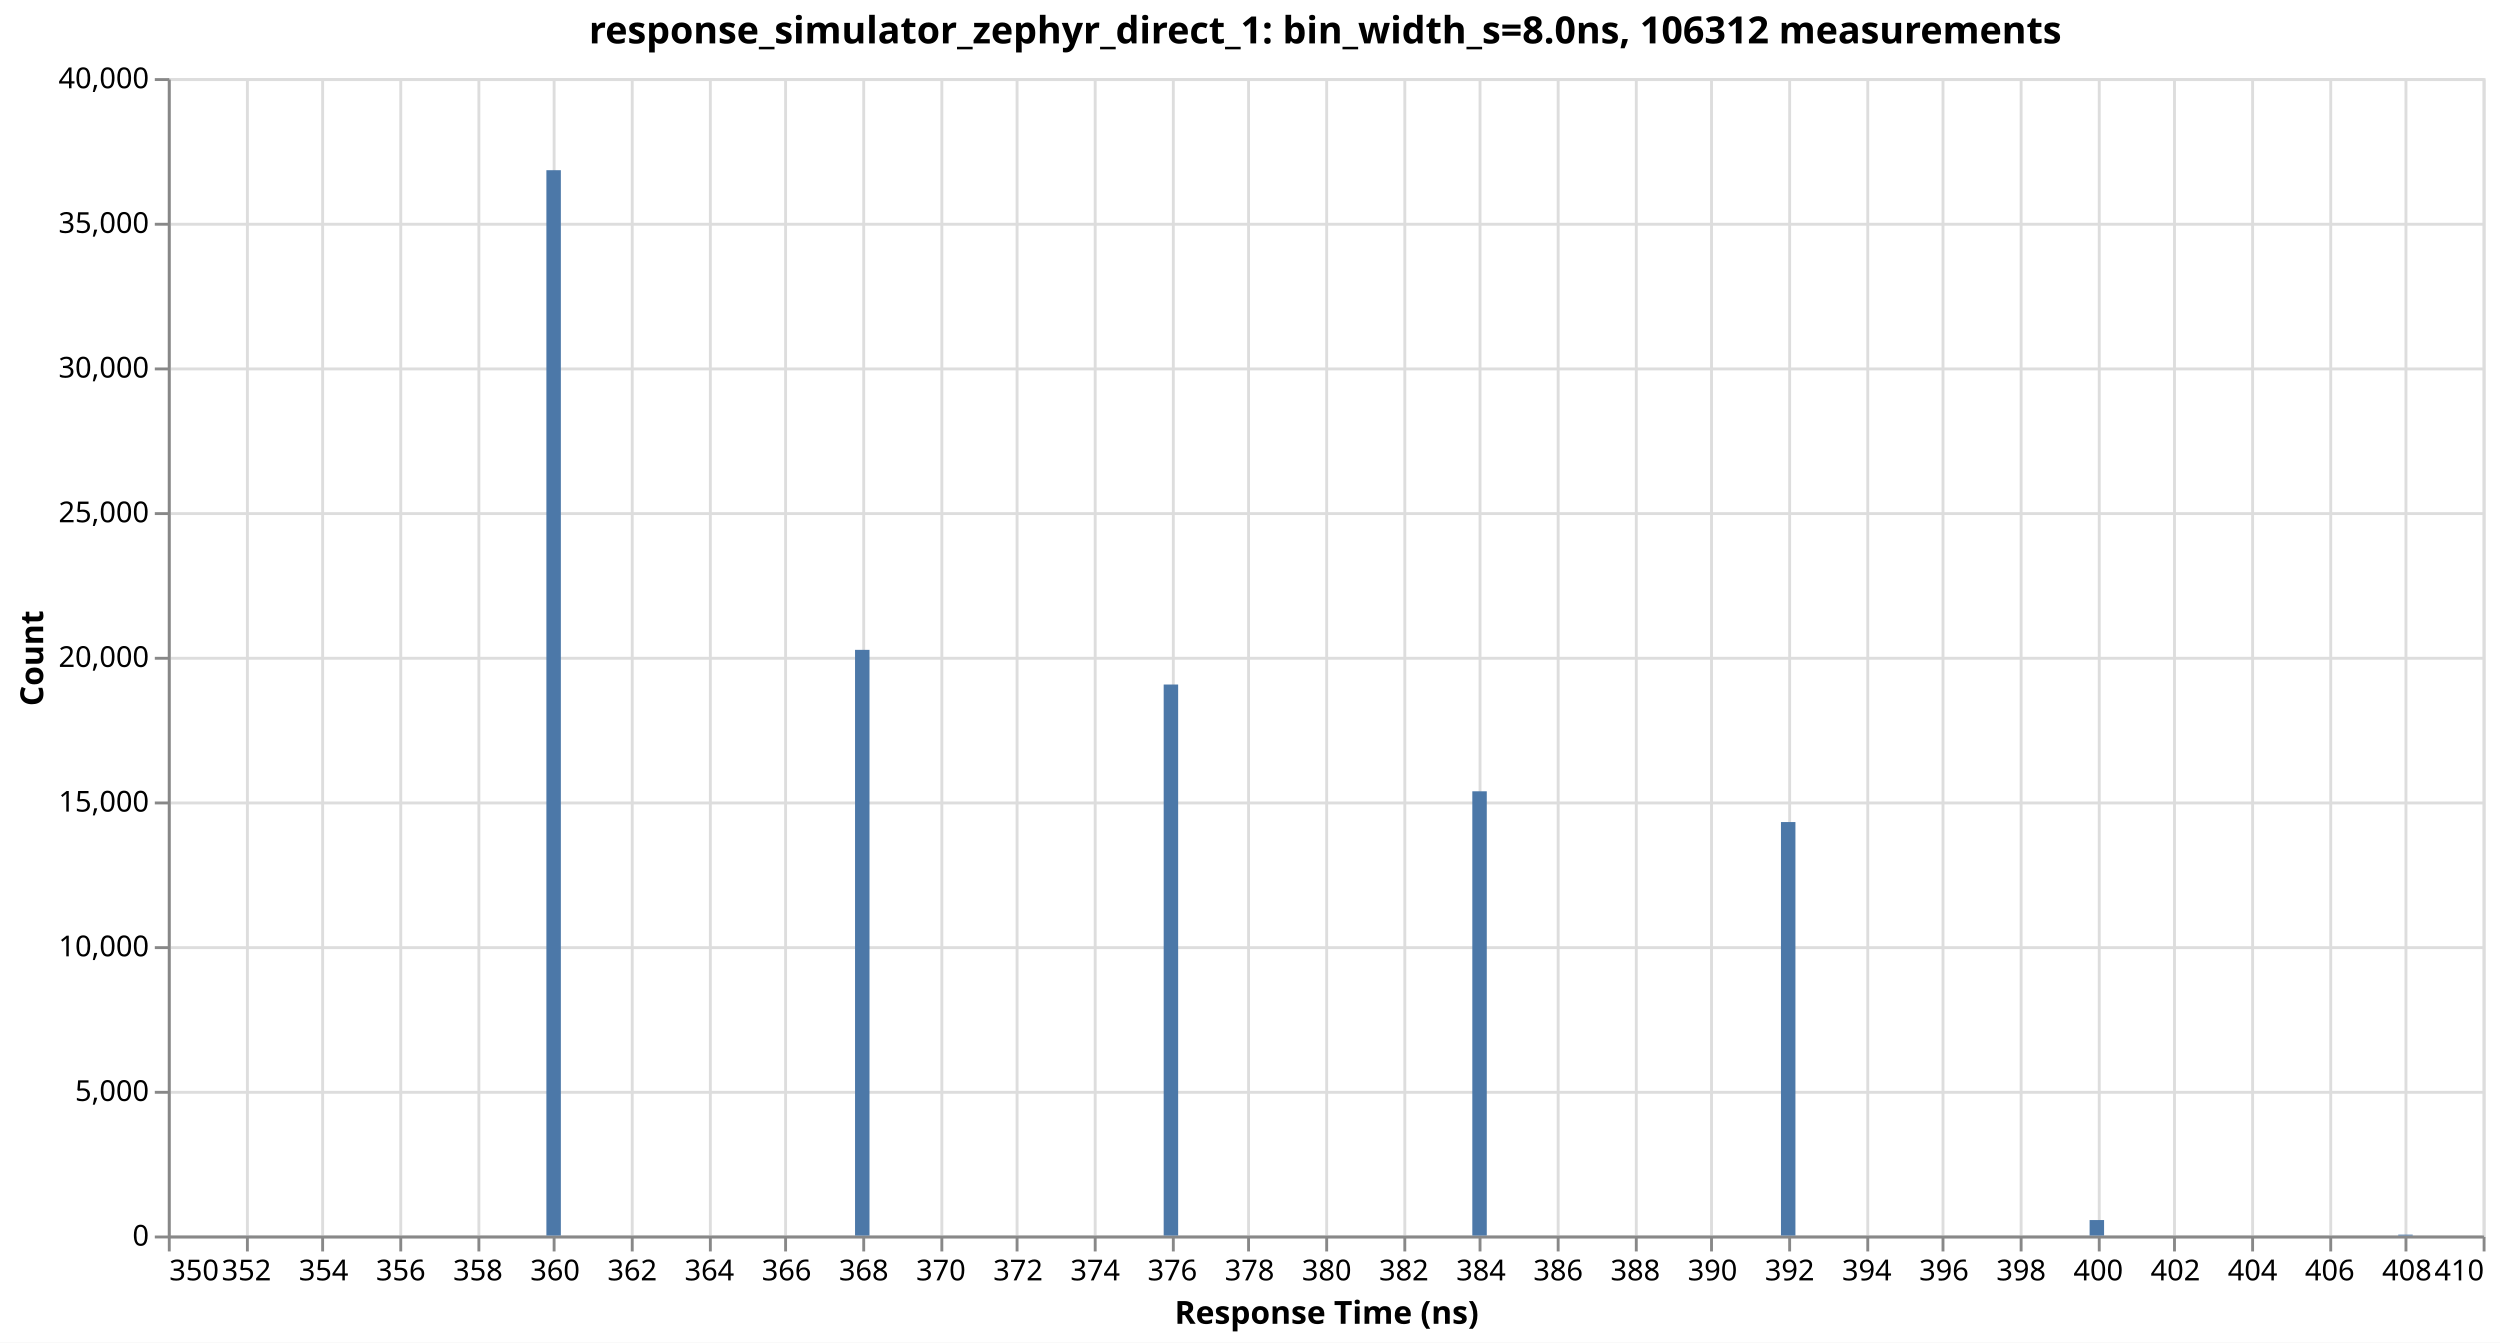
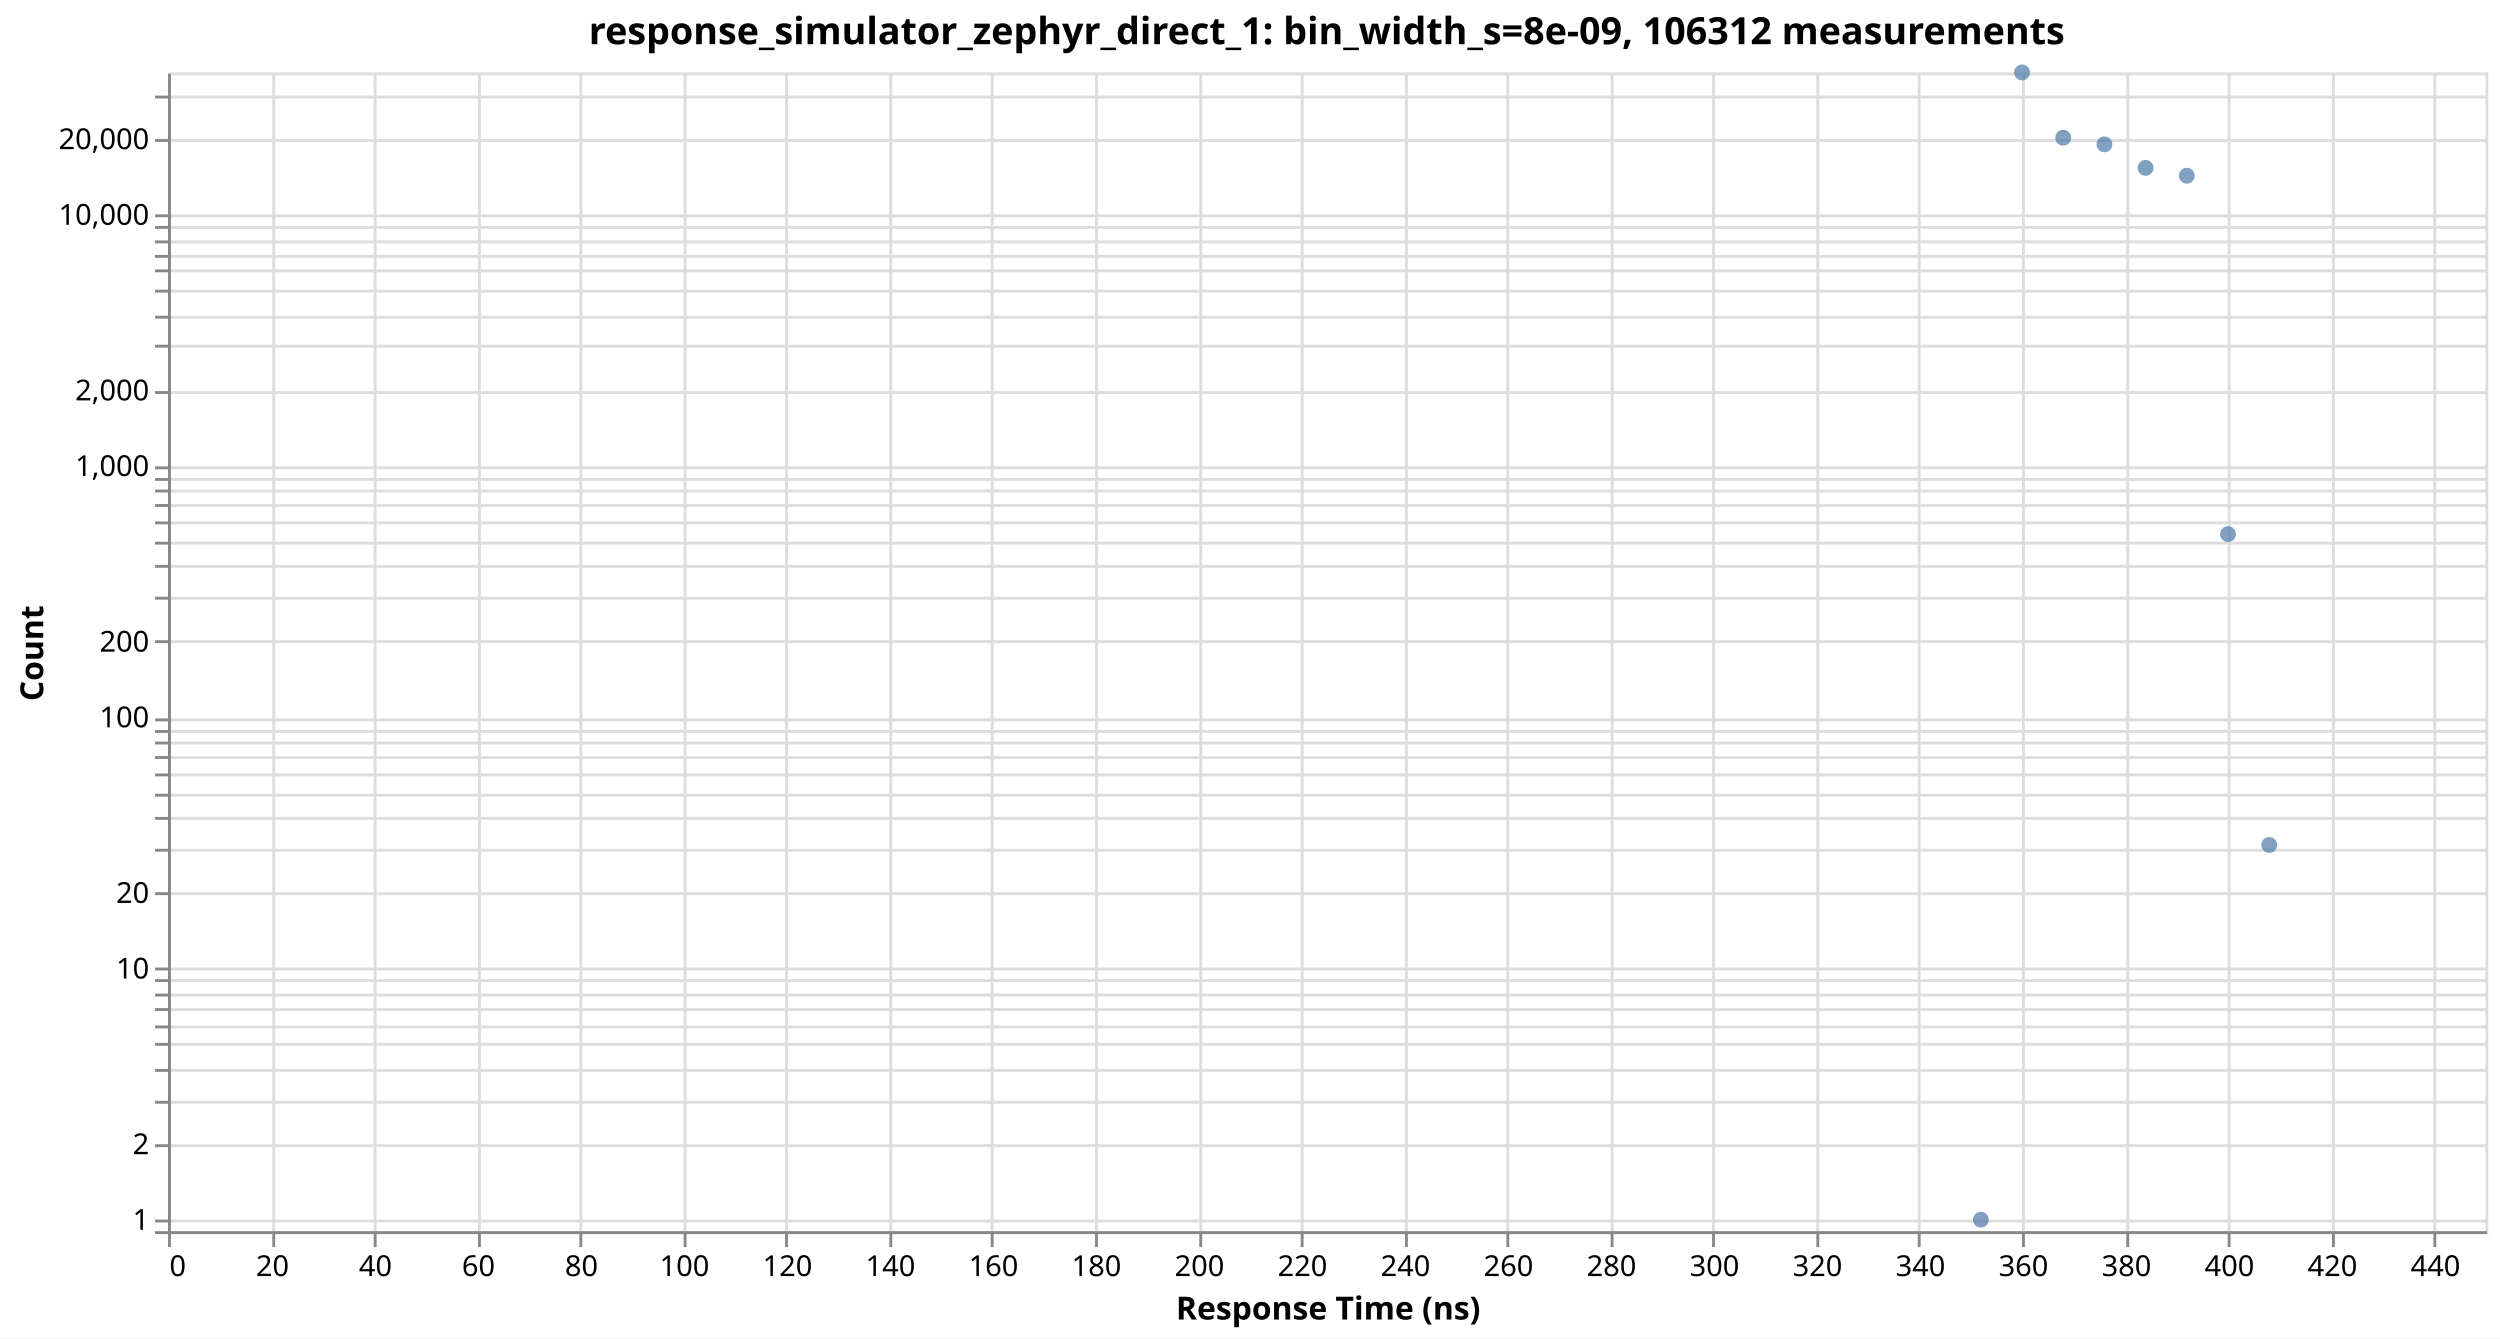
- <svg xmlns="http://www.w3.org/2000/svg" version="1.1" class="marks" width="864" height="464" viewBox="0 0 864 464">
-   <rect width="864" height="464" fill="white" />
-   <g fill="none" stroke-miterlimit="10" transform="translate(58,27)">
+ <svg xmlns="http://www.w3.org/2000/svg" version="1.1" class="marks" width="863" height="462" viewBox="0 0 863 462">
+   <rect width="863" height="462" fill="white" />
+   <g fill="none" stroke-miterlimit="10" transform="translate(58,25)">
    <g class="mark-group role-frame root" role="graphics-object" aria-roledescription="group mark container">
      <g transform="translate(0,0)">
        <path class="background" aria-hidden="true" d="M0.5,0.5h800v400h-800Z" stroke="#ddd" />
        <g>
          <g class="mark-group role-axis" aria-hidden="true">
            <g transform="translate(0.5,400.5)">
              <path class="background" aria-hidden="true" d="M0,0h0v0h0Z" pointer-events="none" />
              <g>
                <g class="mark-rule role-axis-grid" pointer-events="none">
                  <line transform="translate(0,-400)" x2="0" y2="400" stroke="#ddd" stroke-width="1" opacity="1" />
-                   <line transform="translate(27,-400)" x2="0" y2="400" stroke="#ddd" stroke-width="1" opacity="1" />
-                   <line transform="translate(53,-400)" x2="0" y2="400" stroke="#ddd" stroke-width="1" opacity="1" />
-                   <line transform="translate(80,-400)" x2="0" y2="400" stroke="#ddd" stroke-width="1" opacity="1" />
+                   <line transform="translate(36,-400)" x2="0" y2="400" stroke="#ddd" stroke-width="1" opacity="1" />
+                   <line transform="translate(71,-400)" x2="0" y2="400" stroke="#ddd" stroke-width="1" opacity="1" />
                  <line transform="translate(107,-400)" x2="0" y2="400" stroke="#ddd" stroke-width="1" opacity="1" />
-                   <line transform="translate(133,-400)" x2="0" y2="400" stroke="#ddd" stroke-width="1" opacity="1" />
-                   <line transform="translate(160,-400)" x2="0" y2="400" stroke="#ddd" stroke-width="1" opacity="1" />
-                   <line transform="translate(187,-400)" x2="0" y2="400" stroke="#ddd" stroke-width="1" opacity="1" />
+                   <line transform="translate(142,-400)" x2="0" y2="400" stroke="#ddd" stroke-width="1" opacity="1" />
+                   <line transform="translate(178,-400)" x2="0" y2="400" stroke="#ddd" stroke-width="1" opacity="1" />
                  <line transform="translate(213,-400)" x2="0" y2="400" stroke="#ddd" stroke-width="1" opacity="1" />
-                   <line transform="translate(240,-400)" x2="0" y2="400" stroke="#ddd" stroke-width="1" opacity="1" />
-                   <line transform="translate(267,-400)" x2="0" y2="400" stroke="#ddd" stroke-width="1" opacity="1" />
-                   <line transform="translate(293,-400)" x2="0" y2="400" stroke="#ddd" stroke-width="1" opacity="1" />
+                   <line transform="translate(249,-400)" x2="0" y2="400" stroke="#ddd" stroke-width="1" opacity="1" />
+                   <line transform="translate(284,-400)" x2="0" y2="400" stroke="#ddd" stroke-width="1" opacity="1" />
                  <line transform="translate(320,-400)" x2="0" y2="400" stroke="#ddd" stroke-width="1" opacity="1" />
-                   <line transform="translate(347,-400)" x2="0" y2="400" stroke="#ddd" stroke-width="1" opacity="1" />
-                   <line transform="translate(373,-400)" x2="0" y2="400" stroke="#ddd" stroke-width="1" opacity="1" />
-                   <line transform="translate(400,-400)" x2="0" y2="400" stroke="#ddd" stroke-width="1" opacity="1" />
+                   <line transform="translate(356,-400)" x2="0" y2="400" stroke="#ddd" stroke-width="1" opacity="1" />
+                   <line transform="translate(391,-400)" x2="0" y2="400" stroke="#ddd" stroke-width="1" opacity="1" />
                  <line transform="translate(427,-400)" x2="0" y2="400" stroke="#ddd" stroke-width="1" opacity="1" />
-                   <line transform="translate(453,-400)" x2="0" y2="400" stroke="#ddd" stroke-width="1" opacity="1" />
-                   <line transform="translate(480,-400)" x2="0" y2="400" stroke="#ddd" stroke-width="1" opacity="1" />
-                   <line transform="translate(507,-400)" x2="0" y2="400" stroke="#ddd" stroke-width="1" opacity="1" />
+                   <line transform="translate(462,-400)" x2="0" y2="400" stroke="#ddd" stroke-width="1" opacity="1" />
+                   <line transform="translate(498,-400)" x2="0" y2="400" stroke="#ddd" stroke-width="1" opacity="1" />
                  <line transform="translate(533,-400)" x2="0" y2="400" stroke="#ddd" stroke-width="1" opacity="1" />
-                   <line transform="translate(560,-400)" x2="0" y2="400" stroke="#ddd" stroke-width="1" opacity="1" />
-                   <line transform="translate(587,-400)" x2="0" y2="400" stroke="#ddd" stroke-width="1" opacity="1" />
-                   <line transform="translate(613,-400)" x2="0" y2="400" stroke="#ddd" stroke-width="1" opacity="1" />
+                   <line transform="translate(569,-400)" x2="0" y2="400" stroke="#ddd" stroke-width="1" opacity="1" />
+                   <line transform="translate(604,-400)" x2="0" y2="400" stroke="#ddd" stroke-width="1" opacity="1" />
                  <line transform="translate(640,-400)" x2="0" y2="400" stroke="#ddd" stroke-width="1" opacity="1" />
-                   <line transform="translate(667,-400)" x2="0" y2="400" stroke="#ddd" stroke-width="1" opacity="1" />
-                   <line transform="translate(693,-400)" x2="0" y2="400" stroke="#ddd" stroke-width="1" opacity="1" />
-                   <line transform="translate(720,-400)" x2="0" y2="400" stroke="#ddd" stroke-width="1" opacity="1" />
+                   <line transform="translate(676,-400)" x2="0" y2="400" stroke="#ddd" stroke-width="1" opacity="1" />
+                   <line transform="translate(711,-400)" x2="0" y2="400" stroke="#ddd" stroke-width="1" opacity="1" />
                  <line transform="translate(747,-400)" x2="0" y2="400" stroke="#ddd" stroke-width="1" opacity="1" />
-                   <line transform="translate(773,-400)" x2="0" y2="400" stroke="#ddd" stroke-width="1" opacity="1" />
-                   <line transform="translate(800,-400)" x2="0" y2="400" stroke="#ddd" stroke-width="1" opacity="1" />
+                   <line transform="translate(782,-400)" x2="0" y2="400" stroke="#ddd" stroke-width="1" opacity="1" />
                </g>
              </g>
              <path class="foreground" aria-hidden="true" d="" pointer-events="none" display="none" />
            </g>
          </g>
          <g class="mark-group role-axis" aria-hidden="true">
            <g transform="translate(0.5,0.5)">
              <path class="background" aria-hidden="true" d="M0,0h0v0h0Z" pointer-events="none" />
              <g>
                <g class="mark-rule role-axis-grid" pointer-events="none">
                  <line transform="translate(0,400)" x2="800" y2="0" stroke="#ddd" stroke-width="1" opacity="1" />
-                   <line transform="translate(0,350)" x2="800" y2="0" stroke="#ddd" stroke-width="1" opacity="1" />
-                   <line transform="translate(0,300)" x2="800" y2="0" stroke="#ddd" stroke-width="1" opacity="1" />
-                   <line transform="translate(0,250)" x2="800" y2="0" stroke="#ddd" stroke-width="1" opacity="1" />
-                   <line transform="translate(0,200)" x2="800" y2="0" stroke="#ddd" stroke-width="1" opacity="1" />
-                   <line transform="translate(0,150)" x2="800" y2="0" stroke="#ddd" stroke-width="1" opacity="1" />
-                   <line transform="translate(0,100)" x2="800" y2="0" stroke="#ddd" stroke-width="1" opacity="1" />
-                   <line transform="translate(0,50)" x2="800" y2="0" stroke="#ddd" stroke-width="1" opacity="1" />
-                   <line transform="translate(0,0)" x2="800" y2="0" stroke="#ddd" stroke-width="1" opacity="1" />
-                 </g>
-               </g>
-               <path class="foreground" aria-hidden="true" d="" pointer-events="none" display="none" />
-             </g>
-           </g>
-           <g class="mark-group role-axis" role="graphics-symbol" aria-roledescription="axis" aria-label="X-axis titled 'Response Time (ns)' for a linear scale with values from 350 to 410">
+                   <line transform="translate(0,396)" x2="800" y2="0" stroke="#ddd" stroke-width="1" opacity="1" />
+                   <line transform="translate(0,370)" x2="800" y2="0" stroke="#ddd" stroke-width="1" opacity="1" />
+                   <line transform="translate(0,355)" x2="800" y2="0" stroke="#ddd" stroke-width="1" opacity="1" />
+                   <line transform="translate(0,344)" x2="800" y2="0" stroke="#ddd" stroke-width="1" opacity="1" />
+                   <line transform="translate(0,335)" x2="800" y2="0" stroke="#ddd" stroke-width="1" opacity="1" />
+                   <line transform="translate(0,329)" x2="800" y2="0" stroke="#ddd" stroke-width="1" opacity="1" />
+                   <line transform="translate(0,323)" x2="800" y2="0" stroke="#ddd" stroke-width="1" opacity="1" />
+                   <line transform="translate(0,318)" x2="800" y2="0" stroke="#ddd" stroke-width="1" opacity="1" />
+                   <line transform="translate(0,313)" x2="800" y2="0" stroke="#ddd" stroke-width="1" opacity="1" />
+                   <line transform="translate(0,309)" x2="800" y2="0" stroke="#ddd" stroke-width="1" opacity="1" />
+                   <line transform="translate(0,283)" x2="800" y2="0" stroke="#ddd" stroke-width="1" opacity="1" />
+                   <line transform="translate(0,268)" x2="800" y2="0" stroke="#ddd" stroke-width="1" opacity="1" />
+                   <line transform="translate(0,257)" x2="800" y2="0" stroke="#ddd" stroke-width="1" opacity="1" />
+                   <line transform="translate(0,249)" x2="800" y2="0" stroke="#ddd" stroke-width="1" opacity="1" />
+                   <line transform="translate(0,242)" x2="800" y2="0" stroke="#ddd" stroke-width="1" opacity="1" />
+                   <line transform="translate(0,236)" x2="800" y2="0" stroke="#ddd" stroke-width="1" opacity="1" />
+                   <line transform="translate(0,231)" x2="800" y2="0" stroke="#ddd" stroke-width="1" opacity="1" />
+                   <line transform="translate(0,227)" x2="800" y2="0" stroke="#ddd" stroke-width="1" opacity="1" />
+                   <line transform="translate(0,223)" x2="800" y2="0" stroke="#ddd" stroke-width="1" opacity="1" />
+                   <line transform="translate(0,196)" x2="800" y2="0" stroke="#ddd" stroke-width="1" opacity="1" />
+                   <line transform="translate(0,181)" x2="800" y2="0" stroke="#ddd" stroke-width="1" opacity="1" />
+                   <line transform="translate(0,170)" x2="800" y2="0" stroke="#ddd" stroke-width="1" opacity="1" />
+                   <line transform="translate(0,162)" x2="800" y2="0" stroke="#ddd" stroke-width="1" opacity="1" />
+                   <line transform="translate(0,155)" x2="800" y2="0" stroke="#ddd" stroke-width="1" opacity="1" />
+                   <line transform="translate(0,149)" x2="800" y2="0" stroke="#ddd" stroke-width="1" opacity="1" />
+                   <line transform="translate(0,144)" x2="800" y2="0" stroke="#ddd" stroke-width="1" opacity="1" />
+                   <line transform="translate(0,140)" x2="800" y2="0" stroke="#ddd" stroke-width="1" opacity="1" />
+                   <line transform="translate(0,136)" x2="800" y2="0" stroke="#ddd" stroke-width="1" opacity="1" />
+                   <line transform="translate(0,110)" x2="800" y2="0" stroke="#ddd" stroke-width="1" opacity="1" />
+                   <line transform="translate(0,94)" x2="800" y2="0" stroke="#ddd" stroke-width="1" opacity="1" />
+                   <line transform="translate(0,84)" x2="800" y2="0" stroke="#ddd" stroke-width="1" opacity="1" />
+                   <line transform="translate(0,75)" x2="800" y2="0" stroke="#ddd" stroke-width="1" opacity="1" />
+                   <line transform="translate(0,68)" x2="800" y2="0" stroke="#ddd" stroke-width="1" opacity="1" />
+                   <line transform="translate(0,63)" x2="800" y2="0" stroke="#ddd" stroke-width="1" opacity="1" />
+                   <line transform="translate(0,58)" x2="800" y2="0" stroke="#ddd" stroke-width="1" opacity="1" />
+                   <line transform="translate(0,53)" x2="800" y2="0" stroke="#ddd" stroke-width="1" opacity="1" />
+                   <line transform="translate(0,49)" x2="800" y2="0" stroke="#ddd" stroke-width="1" opacity="1" />
+                   <line transform="translate(0,23)" x2="800" y2="0" stroke="#ddd" stroke-width="1" opacity="1" />
+                   <line transform="translate(0,8)" x2="800" y2="0" stroke="#ddd" stroke-width="1" opacity="1" />
+                 </g>
+               </g>
+               <path class="foreground" aria-hidden="true" d="" pointer-events="none" display="none" />
+             </g>
+           </g>
+           <g class="mark-group role-axis" role="graphics-symbol" aria-roledescription="axis" aria-label="X-axis titled 'Response Time (ns)' for a linear scale with values from 0 to 450">
            <g transform="translate(0.5,400.5)">
              <path class="background" aria-hidden="true" d="M0,0h0v0h0Z" pointer-events="none" />
              <g>
                <g class="mark-rule role-axis-tick" pointer-events="none">
                  <line transform="translate(0,0)" x2="0" y2="5" stroke="#888" stroke-width="1" opacity="1" />
-                   <line transform="translate(27,0)" x2="0" y2="5" stroke="#888" stroke-width="1" opacity="1" />
-                   <line transform="translate(53,0)" x2="0" y2="5" stroke="#888" stroke-width="1" opacity="1" />
-                   <line transform="translate(80,0)" x2="0" y2="5" stroke="#888" stroke-width="1" opacity="1" />
+                   <line transform="translate(36,0)" x2="0" y2="5" stroke="#888" stroke-width="1" opacity="1" />
+                   <line transform="translate(71,0)" x2="0" y2="5" stroke="#888" stroke-width="1" opacity="1" />
                  <line transform="translate(107,0)" x2="0" y2="5" stroke="#888" stroke-width="1" opacity="1" />
-                   <line transform="translate(133,0)" x2="0" y2="5" stroke="#888" stroke-width="1" opacity="1" />
-                   <line transform="translate(160,0)" x2="0" y2="5" stroke="#888" stroke-width="1" opacity="1" />
-                   <line transform="translate(187,0)" x2="0" y2="5" stroke="#888" stroke-width="1" opacity="1" />
+                   <line transform="translate(142,0)" x2="0" y2="5" stroke="#888" stroke-width="1" opacity="1" />
+                   <line transform="translate(178,0)" x2="0" y2="5" stroke="#888" stroke-width="1" opacity="1" />
                  <line transform="translate(213,0)" x2="0" y2="5" stroke="#888" stroke-width="1" opacity="1" />
-                   <line transform="translate(240,0)" x2="0" y2="5" stroke="#888" stroke-width="1" opacity="1" />
-                   <line transform="translate(267,0)" x2="0" y2="5" stroke="#888" stroke-width="1" opacity="1" />
-                   <line transform="translate(293,0)" x2="0" y2="5" stroke="#888" stroke-width="1" opacity="1" />
+                   <line transform="translate(249,0)" x2="0" y2="5" stroke="#888" stroke-width="1" opacity="1" />
+                   <line transform="translate(284,0)" x2="0" y2="5" stroke="#888" stroke-width="1" opacity="1" />
                  <line transform="translate(320,0)" x2="0" y2="5" stroke="#888" stroke-width="1" opacity="1" />
-                   <line transform="translate(347,0)" x2="0" y2="5" stroke="#888" stroke-width="1" opacity="1" />
-                   <line transform="translate(373,0)" x2="0" y2="5" stroke="#888" stroke-width="1" opacity="1" />
-                   <line transform="translate(400,0)" x2="0" y2="5" stroke="#888" stroke-width="1" opacity="1" />
+                   <line transform="translate(356,0)" x2="0" y2="5" stroke="#888" stroke-width="1" opacity="1" />
+                   <line transform="translate(391,0)" x2="0" y2="5" stroke="#888" stroke-width="1" opacity="1" />
                  <line transform="translate(427,0)" x2="0" y2="5" stroke="#888" stroke-width="1" opacity="1" />
-                   <line transform="translate(453,0)" x2="0" y2="5" stroke="#888" stroke-width="1" opacity="1" />
-                   <line transform="translate(480,0)" x2="0" y2="5" stroke="#888" stroke-width="1" opacity="1" />
-                   <line transform="translate(507,0)" x2="0" y2="5" stroke="#888" stroke-width="1" opacity="1" />
+                   <line transform="translate(462,0)" x2="0" y2="5" stroke="#888" stroke-width="1" opacity="1" />
+                   <line transform="translate(498,0)" x2="0" y2="5" stroke="#888" stroke-width="1" opacity="1" />
                  <line transform="translate(533,0)" x2="0" y2="5" stroke="#888" stroke-width="1" opacity="1" />
-                   <line transform="translate(560,0)" x2="0" y2="5" stroke="#888" stroke-width="1" opacity="1" />
-                   <line transform="translate(587,0)" x2="0" y2="5" stroke="#888" stroke-width="1" opacity="1" />
-                   <line transform="translate(613,0)" x2="0" y2="5" stroke="#888" stroke-width="1" opacity="1" />
+                   <line transform="translate(569,0)" x2="0" y2="5" stroke="#888" stroke-width="1" opacity="1" />
+                   <line transform="translate(604,0)" x2="0" y2="5" stroke="#888" stroke-width="1" opacity="1" />
                  <line transform="translate(640,0)" x2="0" y2="5" stroke="#888" stroke-width="1" opacity="1" />
-                   <line transform="translate(667,0)" x2="0" y2="5" stroke="#888" stroke-width="1" opacity="1" />
-                   <line transform="translate(693,0)" x2="0" y2="5" stroke="#888" stroke-width="1" opacity="1" />
-                   <line transform="translate(720,0)" x2="0" y2="5" stroke="#888" stroke-width="1" opacity="1" />
+                   <line transform="translate(676,0)" x2="0" y2="5" stroke="#888" stroke-width="1" opacity="1" />
+                   <line transform="translate(711,0)" x2="0" y2="5" stroke="#888" stroke-width="1" opacity="1" />
                  <line transform="translate(747,0)" x2="0" y2="5" stroke="#888" stroke-width="1" opacity="1" />
-                   <line transform="translate(773,0)" x2="0" y2="5" stroke="#888" stroke-width="1" opacity="1" />
-                   <line transform="translate(800,0)" x2="0" y2="5" stroke="#888" stroke-width="1" opacity="1" />
+                   <line transform="translate(782,0)" x2="0" y2="5" stroke="#888" stroke-width="1" opacity="1" />
                </g>
                <g class="mark-text role-axis-label" pointer-events="none">
-                   <text text-anchor="start" transform="translate(0,15)" font-family="sans-serif" font-size="10px" fill="#000" opacity="1">350</text>
-                   <text text-anchor="middle" transform="translate(26.66667,15)" font-family="sans-serif" font-size="10px" fill="#000" opacity="1">352</text>
-                   <text text-anchor="middle" transform="translate(53.33333,15)" font-family="sans-serif" font-size="10px" fill="#000" opacity="1">354</text>
-                   <text text-anchor="middle" transform="translate(80,15)" font-family="sans-serif" font-size="10px" fill="#000" opacity="1">356</text>
-                   <text text-anchor="middle" transform="translate(106.6667,15)" font-family="sans-serif" font-size="10px" fill="#000" opacity="1">358</text>
-                   <text text-anchor="middle" transform="translate(133.3333,15)" font-family="sans-serif" font-size="10px" fill="#000" opacity="1">360</text>
-                   <text text-anchor="middle" transform="translate(160,15)" font-family="sans-serif" font-size="10px" fill="#000" opacity="1">362</text>
-                   <text text-anchor="middle" transform="translate(186.6667,15)" font-family="sans-serif" font-size="10px" fill="#000" opacity="1">364</text>
-                   <text text-anchor="middle" transform="translate(213.3333,15)" font-family="sans-serif" font-size="10px" fill="#000" opacity="1">366</text>
-                   <text text-anchor="middle" transform="translate(240,15)" font-family="sans-serif" font-size="10px" fill="#000" opacity="1">368</text>
-                   <text text-anchor="middle" transform="translate(266.6667,15)" font-family="sans-serif" font-size="10px" fill="#000" opacity="1">370</text>
-                   <text text-anchor="middle" transform="translate(293.3333,15)" font-family="sans-serif" font-size="10px" fill="#000" opacity="1">372</text>
-                   <text text-anchor="middle" transform="translate(320,15)" font-family="sans-serif" font-size="10px" fill="#000" opacity="1">374</text>
-                   <text text-anchor="middle" transform="translate(346.6667,15)" font-family="sans-serif" font-size="10px" fill="#000" opacity="1">376</text>
-                   <text text-anchor="middle" transform="translate(373.3333,15)" font-family="sans-serif" font-size="10px" fill="#000" opacity="1">378</text>
-                   <text text-anchor="middle" transform="translate(400,15)" font-family="sans-serif" font-size="10px" fill="#000" opacity="1">380</text>
-                   <text text-anchor="middle" transform="translate(426.6667,15)" font-family="sans-serif" font-size="10px" fill="#000" opacity="1">382</text>
-                   <text text-anchor="middle" transform="translate(453.3333,15)" font-family="sans-serif" font-size="10px" fill="#000" opacity="1">384</text>
-                   <text text-anchor="middle" transform="translate(480,15)" font-family="sans-serif" font-size="10px" fill="#000" opacity="1">386</text>
-                   <text text-anchor="middle" transform="translate(506.6667,15)" font-family="sans-serif" font-size="10px" fill="#000" opacity="1">388</text>
-                   <text text-anchor="middle" transform="translate(533.3333,15)" font-family="sans-serif" font-size="10px" fill="#000" opacity="1">390</text>
-                   <text text-anchor="middle" transform="translate(560,15)" font-family="sans-serif" font-size="10px" fill="#000" opacity="1">392</text>
-                   <text text-anchor="middle" transform="translate(586.6667,15)" font-family="sans-serif" font-size="10px" fill="#000" opacity="1">394</text>
-                   <text text-anchor="middle" transform="translate(613.3333,15)" font-family="sans-serif" font-size="10px" fill="#000" opacity="1">396</text>
-                   <text text-anchor="middle" transform="translate(640,15)" font-family="sans-serif" font-size="10px" fill="#000" opacity="1">398</text>
-                   <text text-anchor="middle" transform="translate(666.6667,15)" font-family="sans-serif" font-size="10px" fill="#000" opacity="1">400</text>
-                   <text text-anchor="middle" transform="translate(693.3333,15)" font-family="sans-serif" font-size="10px" fill="#000" opacity="1">402</text>
-                   <text text-anchor="middle" transform="translate(720,15)" font-family="sans-serif" font-size="10px" fill="#000" opacity="1">404</text>
-                   <text text-anchor="middle" transform="translate(746.6667,15)" font-family="sans-serif" font-size="10px" fill="#000" opacity="1">406</text>
-                   <text text-anchor="middle" transform="translate(773.3333,15)" font-family="sans-serif" font-size="10px" fill="#000" opacity="1">408</text>
-                   <text text-anchor="end" transform="translate(800,15)" font-family="sans-serif" font-size="10px" fill="#000" opacity="1">410</text>
+                   <text text-anchor="start" transform="translate(0,15)" font-family="sans-serif" font-size="10px" fill="#000" opacity="1">0</text>
+                   <text text-anchor="middle" transform="translate(35.55556,15)" font-family="sans-serif" font-size="10px" fill="#000" opacity="1">20</text>
+                   <text text-anchor="middle" transform="translate(71.11111,15)" font-family="sans-serif" font-size="10px" fill="#000" opacity="1">40</text>
+                   <text text-anchor="middle" transform="translate(106.6667,15)" font-family="sans-serif" font-size="10px" fill="#000" opacity="1">60</text>
+                   <text text-anchor="middle" transform="translate(142.2222,15)" font-family="sans-serif" font-size="10px" fill="#000" opacity="1">80</text>
+                   <text text-anchor="middle" transform="translate(177.7778,15)" font-family="sans-serif" font-size="10px" fill="#000" opacity="1">100</text>
+                   <text text-anchor="middle" transform="translate(213.3333,15)" font-family="sans-serif" font-size="10px" fill="#000" opacity="1">120</text>
+                   <text text-anchor="middle" transform="translate(248.8889,15)" font-family="sans-serif" font-size="10px" fill="#000" opacity="1">140</text>
+                   <text text-anchor="middle" transform="translate(284.4444,15)" font-family="sans-serif" font-size="10px" fill="#000" opacity="1">160</text>
+                   <text text-anchor="middle" transform="translate(320,15)" font-family="sans-serif" font-size="10px" fill="#000" opacity="1">180</text>
+                   <text text-anchor="middle" transform="translate(355.5556,15)" font-family="sans-serif" font-size="10px" fill="#000" opacity="1">200</text>
+                   <text text-anchor="middle" transform="translate(391.1111,15)" font-family="sans-serif" font-size="10px" fill="#000" opacity="1">220</text>
+                   <text text-anchor="middle" transform="translate(426.6667,15)" font-family="sans-serif" font-size="10px" fill="#000" opacity="1">240</text>
+                   <text text-anchor="middle" transform="translate(462.2222,15)" font-family="sans-serif" font-size="10px" fill="#000" opacity="1">260</text>
+                   <text text-anchor="middle" transform="translate(497.7778,15)" font-family="sans-serif" font-size="10px" fill="#000" opacity="1">280</text>
+                   <text text-anchor="middle" transform="translate(533.3333,15)" font-family="sans-serif" font-size="10px" fill="#000" opacity="1">300</text>
+                   <text text-anchor="middle" transform="translate(568.8889,15)" font-family="sans-serif" font-size="10px" fill="#000" opacity="1">320</text>
+                   <text text-anchor="middle" transform="translate(604.4444,15)" font-family="sans-serif" font-size="10px" fill="#000" opacity="1">340</text>
+                   <text text-anchor="middle" transform="translate(640,15)" font-family="sans-serif" font-size="10px" fill="#000" opacity="1">360</text>
+                   <text text-anchor="middle" transform="translate(675.5556,15)" font-family="sans-serif" font-size="10px" fill="#000" opacity="1">380</text>
+                   <text text-anchor="middle" transform="translate(711.1111,15)" font-family="sans-serif" font-size="10px" fill="#000" opacity="1">400</text>
+                   <text text-anchor="middle" transform="translate(746.6667,15)" font-family="sans-serif" font-size="10px" fill="#000" opacity="1">420</text>
+                   <text text-anchor="middle" transform="translate(782.2222,15)" font-family="sans-serif" font-size="10px" fill="#000" opacity="1">440</text>
                </g>
                <g class="mark-rule role-axis-domain" pointer-events="none">
                  <line transform="translate(0,0)" x2="800" y2="0" stroke="#888" stroke-width="1" opacity="1" />
                </g>
                <g class="mark-text role-axis-title" pointer-events="none">
                  <text text-anchor="middle" transform="translate(400,30)" font-family="sans-serif" font-size="11px" font-weight="bold" fill="#000" opacity="1">Response Time (ns)</text>
                </g>
              </g>
              <path class="foreground" aria-hidden="true" d="" pointer-events="none" display="none" />
            </g>
          </g>
-           <g class="mark-group role-axis" role="graphics-symbol" aria-roledescription="axis" aria-label="Y-axis titled 'Count' for a linear scale with values from 0 to 40,000">
+           <g class="mark-group role-axis" role="graphics-symbol" aria-roledescription="axis" aria-label="Y-axis titled 'Count' for a log scale with values from 0.9 to 36,818">
            <g transform="translate(0.5,0.5)">
              <path class="background" aria-hidden="true" d="M0,0h0v0h0Z" pointer-events="none" />
              <g>
                <g class="mark-rule role-axis-tick" pointer-events="none">
                  <line transform="translate(0,400)" x2="-5" y2="0" stroke="#888" stroke-width="1" opacity="1" />
-                   <line transform="translate(0,350)" x2="-5" y2="0" stroke="#888" stroke-width="1" opacity="1" />
-                   <line transform="translate(0,300)" x2="-5" y2="0" stroke="#888" stroke-width="1" opacity="1" />
-                   <line transform="translate(0,250)" x2="-5" y2="0" stroke="#888" stroke-width="1" opacity="1" />
-                   <line transform="translate(0,200)" x2="-5" y2="0" stroke="#888" stroke-width="1" opacity="1" />
-                   <line transform="translate(0,150)" x2="-5" y2="0" stroke="#888" stroke-width="1" opacity="1" />
-                   <line transform="translate(0,100)" x2="-5" y2="0" stroke="#888" stroke-width="1" opacity="1" />
-                   <line transform="translate(0,50)" x2="-5" y2="0" stroke="#888" stroke-width="1" opacity="1" />
-                   <line transform="translate(0,0)" x2="-5" y2="0" stroke="#888" stroke-width="1" opacity="1" />
+                   <line transform="translate(0,396)" x2="-5" y2="0" stroke="#888" stroke-width="1" opacity="1" />
+                   <line transform="translate(0,370)" x2="-5" y2="0" stroke="#888" stroke-width="1" opacity="1" />
+                   <line transform="translate(0,355)" x2="-5" y2="0" stroke="#888" stroke-width="1" opacity="1" />
+                   <line transform="translate(0,344)" x2="-5" y2="0" stroke="#888" stroke-width="1" opacity="1" />
+                   <line transform="translate(0,335)" x2="-5" y2="0" stroke="#888" stroke-width="1" opacity="1" />
+                   <line transform="translate(0,329)" x2="-5" y2="0" stroke="#888" stroke-width="1" opacity="1" />
+                   <line transform="translate(0,323)" x2="-5" y2="0" stroke="#888" stroke-width="1" opacity="1" />
+                   <line transform="translate(0,318)" x2="-5" y2="0" stroke="#888" stroke-width="1" opacity="1" />
+                   <line transform="translate(0,313)" x2="-5" y2="0" stroke="#888" stroke-width="1" opacity="1" />
+                   <line transform="translate(0,309)" x2="-5" y2="0" stroke="#888" stroke-width="1" opacity="1" />
+                   <line transform="translate(0,283)" x2="-5" y2="0" stroke="#888" stroke-width="1" opacity="1" />
+                   <line transform="translate(0,268)" x2="-5" y2="0" stroke="#888" stroke-width="1" opacity="1" />
+                   <line transform="translate(0,257)" x2="-5" y2="0" stroke="#888" stroke-width="1" opacity="1" />
+                   <line transform="translate(0,249)" x2="-5" y2="0" stroke="#888" stroke-width="1" opacity="1" />
+                   <line transform="translate(0,242)" x2="-5" y2="0" stroke="#888" stroke-width="1" opacity="1" />
+                   <line transform="translate(0,236)" x2="-5" y2="0" stroke="#888" stroke-width="1" opacity="1" />
+                   <line transform="translate(0,231)" x2="-5" y2="0" stroke="#888" stroke-width="1" opacity="1" />
+                   <line transform="translate(0,227)" x2="-5" y2="0" stroke="#888" stroke-width="1" opacity="1" />
+                   <line transform="translate(0,223)" x2="-5" y2="0" stroke="#888" stroke-width="1" opacity="1" />
+                   <line transform="translate(0,196)" x2="-5" y2="0" stroke="#888" stroke-width="1" opacity="1" />
+                   <line transform="translate(0,181)" x2="-5" y2="0" stroke="#888" stroke-width="1" opacity="1" />
+                   <line transform="translate(0,170)" x2="-5" y2="0" stroke="#888" stroke-width="1" opacity="1" />
+                   <line transform="translate(0,162)" x2="-5" y2="0" stroke="#888" stroke-width="1" opacity="1" />
+                   <line transform="translate(0,155)" x2="-5" y2="0" stroke="#888" stroke-width="1" opacity="1" />
+                   <line transform="translate(0,149)" x2="-5" y2="0" stroke="#888" stroke-width="1" opacity="1" />
+                   <line transform="translate(0,144)" x2="-5" y2="0" stroke="#888" stroke-width="1" opacity="1" />
+                   <line transform="translate(0,140)" x2="-5" y2="0" stroke="#888" stroke-width="1" opacity="1" />
+                   <line transform="translate(0,136)" x2="-5" y2="0" stroke="#888" stroke-width="1" opacity="1" />
+                   <line transform="translate(0,110)" x2="-5" y2="0" stroke="#888" stroke-width="1" opacity="1" />
+                   <line transform="translate(0,94)" x2="-5" y2="0" stroke="#888" stroke-width="1" opacity="1" />
+                   <line transform="translate(0,84)" x2="-5" y2="0" stroke="#888" stroke-width="1" opacity="1" />
+                   <line transform="translate(0,75)" x2="-5" y2="0" stroke="#888" stroke-width="1" opacity="1" />
+                   <line transform="translate(0,68)" x2="-5" y2="0" stroke="#888" stroke-width="1" opacity="1" />
+                   <line transform="translate(0,63)" x2="-5" y2="0" stroke="#888" stroke-width="1" opacity="1" />
+                   <line transform="translate(0,58)" x2="-5" y2="0" stroke="#888" stroke-width="1" opacity="1" />
+                   <line transform="translate(0,53)" x2="-5" y2="0" stroke="#888" stroke-width="1" opacity="1" />
+                   <line transform="translate(0,49)" x2="-5" y2="0" stroke="#888" stroke-width="1" opacity="1" />
+                   <line transform="translate(0,23)" x2="-5" y2="0" stroke="#888" stroke-width="1" opacity="1" />
+                   <line transform="translate(0,8)" x2="-5" y2="0" stroke="#888" stroke-width="1" opacity="1" />
                </g>
                <g class="mark-text role-axis-label" pointer-events="none">
-                   <text text-anchor="end" transform="translate(-7,403)" font-family="sans-serif" font-size="10px" fill="#000" opacity="1">0</text>
-                   <text text-anchor="end" transform="translate(-7,353)" font-family="sans-serif" font-size="10px" fill="#000" opacity="1">5,000</text>
-                   <text text-anchor="end" transform="translate(-7,303)" font-family="sans-serif" font-size="10px" fill="#000" opacity="1">10,000</text>
-                   <text text-anchor="end" transform="translate(-7,253)" font-family="sans-serif" font-size="10px" fill="#000" opacity="1">15,000</text>
-                   <text text-anchor="end" transform="translate(-7,203)" font-family="sans-serif" font-size="10px" fill="#000" opacity="1">20,000</text>
-                   <text text-anchor="end" transform="translate(-7,153)" font-family="sans-serif" font-size="10px" fill="#000" opacity="1">25,000</text>
-                   <text text-anchor="end" transform="translate(-7,103)" font-family="sans-serif" font-size="10px" fill="#000" opacity="1">30,000</text>
-                   <text text-anchor="end" transform="translate(-7,53)" font-family="sans-serif" font-size="10px" fill="#000" opacity="1">35,000</text>
-                   <text text-anchor="end" transform="translate(-7,3)" font-family="sans-serif" font-size="10px" fill="#000" opacity="1">40,000</text>
+                   <text text-anchor="end" transform="translate(-7,403)" font-family="sans-serif" font-size="10px" fill="#000" opacity="1" />
+                   <text text-anchor="end" transform="translate(-7,399.0313)" font-family="sans-serif" font-size="10px" fill="#000" opacity="1">1</text>
+                   <text text-anchor="end" transform="translate(-7,372.9218)" font-family="sans-serif" font-size="10px" fill="#000" opacity="1">2</text>
+                   <text text-anchor="end" transform="translate(-7,357.6488)" font-family="sans-serif" font-size="10px" fill="#000" opacity="1" />
+                   <text text-anchor="end" transform="translate(-7,346.8124)" font-family="sans-serif" font-size="10px" fill="#000" opacity="1" />
+                   <text text-anchor="end" transform="translate(-7,338.407)" font-family="sans-serif" font-size="10px" fill="#000" opacity="1" />
+                   <text text-anchor="end" transform="translate(-7,331.5393)" font-family="sans-serif" font-size="10px" fill="#000" opacity="1" />
+                   <text text-anchor="end" transform="translate(-7,325.7328)" font-family="sans-serif" font-size="10px" fill="#000" opacity="1" />
+                   <text text-anchor="end" transform="translate(-7,320.7029)" font-family="sans-serif" font-size="10px" fill="#000" opacity="1" />
+                   <text text-anchor="end" transform="translate(-7,316.2663)" font-family="sans-serif" font-size="10px" fill="#000" opacity="1" />
+                   <text text-anchor="end" transform="translate(-7,312.2976)" font-family="sans-serif" font-size="10px" fill="#000" opacity="1">10</text>
+                   <text text-anchor="end" transform="translate(-7,286.1881)" font-family="sans-serif" font-size="10px" fill="#000" opacity="1">20</text>
+                   <text text-anchor="end" transform="translate(-7,270.9151)" font-family="sans-serif" font-size="10px" fill="#000" opacity="1" />
+                   <text text-anchor="end" transform="translate(-7,260.0787)" font-family="sans-serif" font-size="10px" fill="#000" opacity="1" />
+                   <text text-anchor="end" transform="translate(-7,251.6733)" font-family="sans-serif" font-size="10px" fill="#000" opacity="1" />
+                   <text text-anchor="end" transform="translate(-7,244.8057)" font-family="sans-serif" font-size="10px" fill="#000" opacity="1" />
+                   <text text-anchor="end" transform="translate(-7,238.9991)" font-family="sans-serif" font-size="10px" fill="#000" opacity="1" />
+                   <text text-anchor="end" transform="translate(-7,233.9693)" font-family="sans-serif" font-size="10px" fill="#000" opacity="1" />
+                   <text text-anchor="end" transform="translate(-7,229.5326)" font-family="sans-serif" font-size="10px" fill="#000" opacity="1" />
+                   <text text-anchor="end" transform="translate(-7,225.5639)" font-family="sans-serif" font-size="10px" fill="#000" opacity="1">100</text>
+                   <text text-anchor="end" transform="translate(-7,199.4544)" font-family="sans-serif" font-size="10px" fill="#000" opacity="1">200</text>
+                   <text text-anchor="end" transform="translate(-7,184.1814)" font-family="sans-serif" font-size="10px" fill="#000" opacity="1" />
+                   <text text-anchor="end" transform="translate(-7,173.345)" font-family="sans-serif" font-size="10px" fill="#000" opacity="1" />
+                   <text text-anchor="end" transform="translate(-7,164.9396)" font-family="sans-serif" font-size="10px" fill="#000" opacity="1" />
+                   <text text-anchor="end" transform="translate(-7,158.072)" font-family="sans-serif" font-size="10px" fill="#000" opacity="1" />
+                   <text text-anchor="end" transform="translate(-7,152.2654)" font-family="sans-serif" font-size="10px" fill="#000" opacity="1" />
+                   <text text-anchor="end" transform="translate(-7,147.2356)" font-family="sans-serif" font-size="10px" fill="#000" opacity="1" />
+                   <text text-anchor="end" transform="translate(-7,142.7989)" font-family="sans-serif" font-size="10px" fill="#000" opacity="1" />
+                   <text text-anchor="end" transform="translate(-7,138.8302)" font-family="sans-serif" font-size="10px" fill="#000" opacity="1">1,000</text>
+                   <text text-anchor="end" transform="translate(-7,112.7207)" font-family="sans-serif" font-size="10px" fill="#000" opacity="1">2,000</text>
+                   <text text-anchor="end" transform="translate(-7,97.4477)" font-family="sans-serif" font-size="10px" fill="#000" opacity="1" />
+                   <text text-anchor="end" transform="translate(-7,86.6113)" font-family="sans-serif" font-size="10px" fill="#000" opacity="1" />
+                   <text text-anchor="end" transform="translate(-7,78.20594)" font-family="sans-serif" font-size="10px" fill="#000" opacity="1" />
+                   <text text-anchor="end" transform="translate(-7,71.33826)" font-family="sans-serif" font-size="10px" fill="#000" opacity="1" />
+                   <text text-anchor="end" transform="translate(-7,65.53171)" font-family="sans-serif" font-size="10px" fill="#000" opacity="1" />
+                   <text text-anchor="end" transform="translate(-7,60.50186)" font-family="sans-serif" font-size="10px" fill="#000" opacity="1" />
+                   <text text-anchor="end" transform="translate(-7,56.06521)" font-family="sans-serif" font-size="10px" fill="#000" opacity="1" />
+                   <text text-anchor="end" transform="translate(-7,52.09649)" font-family="sans-serif" font-size="10px" fill="#000" opacity="1">10,000</text>
+                   <text text-anchor="end" transform="translate(-7,25.98705)" font-family="sans-serif" font-size="10px" fill="#000" opacity="1">20,000</text>
+                   <text text-anchor="end" transform="translate(-7,10.714)" font-family="sans-serif" font-size="10px" fill="#000" opacity="1" />
                </g>
                <g class="mark-rule role-axis-domain" pointer-events="none">
                  <line transform="translate(0,400)" x2="0" y2="-400" stroke="#888" stroke-width="1" opacity="1" />
                </g>
                <g class="mark-text role-axis-title" pointer-events="none">
                  <text text-anchor="middle" transform="translate(-41.58594,200) rotate(-90) translate(0,-2)" font-family="sans-serif" font-size="11px" font-weight="bold" fill="#000" opacity="1">Count</text>
                </g>
              </g>
              <path class="foreground" aria-hidden="true" d="" pointer-events="none" display="none" />
            </g>
          </g>
-           <g class="mark-rect role-mark marks" role="graphics-object" aria-roledescription="rect mark container">
-             <path aria-label="Response Time (ns): 408; Count: 31" role="graphics-symbol" aria-roledescription="bar" d="M770.833,399.69h5v0.31h-5Z" fill="#4c78a8" />
-             <path aria-label="Response Time (ns): 400; Count: 535" role="graphics-symbol" aria-roledescription="bar" d="M664.167,394.65h5v5.35h-5Z" fill="#4c78a8" />
-             <path aria-label="Response Time (ns): 392; Count: 14290" role="graphics-symbol" aria-roledescription="bar" d="M557.5,257.1h5v142.9h-5Z" fill="#4c78a8" />
-             <path aria-label="Response Time (ns): 384; Count: 15353" role="graphics-symbol" aria-roledescription="bar" d="M450.833,246.47h5v153.53h-5Z" fill="#4c78a8" />
-             <path aria-label="Response Time (ns): 376; Count: 19043" role="graphics-symbol" aria-roledescription="bar" d="M344.167,209.57h5v190.43h-5Z" fill="#4c78a8" />
-             <path aria-label="Response Time (ns): 368; Count: 20241" role="graphics-symbol" aria-roledescription="bar" d="M237.5,197.59h5v202.41h-5Z" fill="#4c78a8" />
-             <path aria-label="Response Time (ns): 360; Count: 36818" role="graphics-symbol" aria-roledescription="bar" d="M130.833,31.82h5v368.18h-5Z" fill="#4c78a8" />
-             <path aria-label="Response Time (ns): 352; Count: 1" role="graphics-symbol" aria-roledescription="bar" d="M24.167,399.99h5v0.01h-5Z" fill="#4c78a8" />
+           <g class="mark-symbol role-mark marks" role="graphics-object" aria-roledescription="symbol mark container">
+             <path aria-label="Response Time (ns): 408; Count: 31" role="graphics-symbol" aria-roledescription="point" transform="translate(725.3333,266.68)" d="M2.739,0A2.739,2.739,0,1,1,-2.739,0A2.739,2.739,0,1,1,2.739,0" fill="#4c78a8" stroke-width="2" opacity="0.7" />
+             <path aria-label="Response Time (ns): 400; Count: 535" role="graphics-symbol" aria-roledescription="point" transform="translate(711.1111,159.3911)" d="M2.739,0A2.739,2.739,0,1,1,-2.739,0A2.739,2.739,0,1,1,2.739,0" fill="#4c78a8" stroke-width="2" opacity="0.7" />
+             <path aria-label="Response Time (ns): 392; Count: 14290" role="graphics-symbol" aria-roledescription="point" transform="translate(696.8889,35.64998)" d="M2.739,0A2.739,2.739,0,1,1,-2.739,0A2.739,2.739,0,1,1,2.739,0" fill="#4c78a8" stroke-width="2" opacity="0.7" />
+             <path aria-label="Response Time (ns): 384; Count: 15353" role="graphics-symbol" aria-roledescription="point" transform="translate(682.6667,32.94726)" d="M2.739,0A2.739,2.739,0,1,1,-2.739,0A2.739,2.739,0,1,1,2.739,0" fill="#4c78a8" stroke-width="2" opacity="0.7" />
+             <path aria-label="Response Time (ns): 376; Count: 19043" role="graphics-symbol" aria-roledescription="point" transform="translate(668.4444,24.83401)" d="M2.739,0A2.739,2.739,0,1,1,-2.739,0A2.739,2.739,0,1,1,2.739,0" fill="#4c78a8" stroke-width="2" opacity="0.7" />
+             <path aria-label="Response Time (ns): 368; Count: 20241" role="graphics-symbol" aria-roledescription="point" transform="translate(654.2222,22.53586)" d="M2.739,0A2.739,2.739,0,1,1,-2.739,0A2.739,2.739,0,1,1,2.739,0" fill="#4c78a8" stroke-width="2" opacity="0.7" />
+             <path aria-label="Response Time (ns): 360; Count: 36818" role="graphics-symbol" aria-roledescription="point" transform="translate(640,0)" d="M2.739,0A2.739,2.739,0,1,1,-2.739,0A2.739,2.739,0,1,1,2.739,0" fill="#4c78a8" stroke-width="2" opacity="0.7" />
+             <path aria-label="Response Time (ns): 352; Count: 1" role="graphics-symbol" aria-roledescription="point" transform="translate(625.7778,396.0313)" d="M2.739,0A2.739,2.739,0,1,1,-2.739,0A2.739,2.739,0,1,1,2.739,0" fill="#4c78a8" stroke-width="2" opacity="0.7" />
          </g>
          <g class="mark-group role-title">
-             <g transform="translate(400,-22)">
-               <path class="background" aria-hidden="true" d="M0,0h0v0h0Z" pointer-events="none" />
-               <g>
-                 <g class="mark-text role-title-text" role="graphics-symbol" aria-roledescription="title" aria-label="Title text 'response_simulator_zephyr_direct_1: bin_width_s=8.0ns, 106312 measurements'" pointer-events="none">
-                   <text text-anchor="middle" transform="translate(0,10)" font-family="sans-serif" font-size="13px" font-weight="bold" fill="#000" opacity="1">response_simulator_zephyr_direct_1: bin_width_s=8.0ns, 106312 measurements</text>
+             <g transform="translate(400,-19.73861)">
+               <path class="background" aria-hidden="true" d="M0,0h0v0h0Z" pointer-events="none" />
+               <g>
+                 <g class="mark-text role-title-text" role="graphics-symbol" aria-roledescription="title" aria-label="Title text 'response_simulator_zephyr_direct_1: bin_width_s=8e-09, 106312 measurements'" pointer-events="none">
+                   <text text-anchor="middle" transform="translate(0,10)" font-family="sans-serif" font-size="13px" font-weight="bold" fill="#000" opacity="1">response_simulator_zephyr_direct_1: bin_width_s=8e-09, 106312 measurements</text>
                </g>
              </g>
              <path class="foreground" aria-hidden="true" d="" pointer-events="none" display="none" />
            </g>
          </g>
        </g>
        <path class="foreground" aria-hidden="true" d="" display="none" />
      </g>
    </g>
  </g>
</svg>
